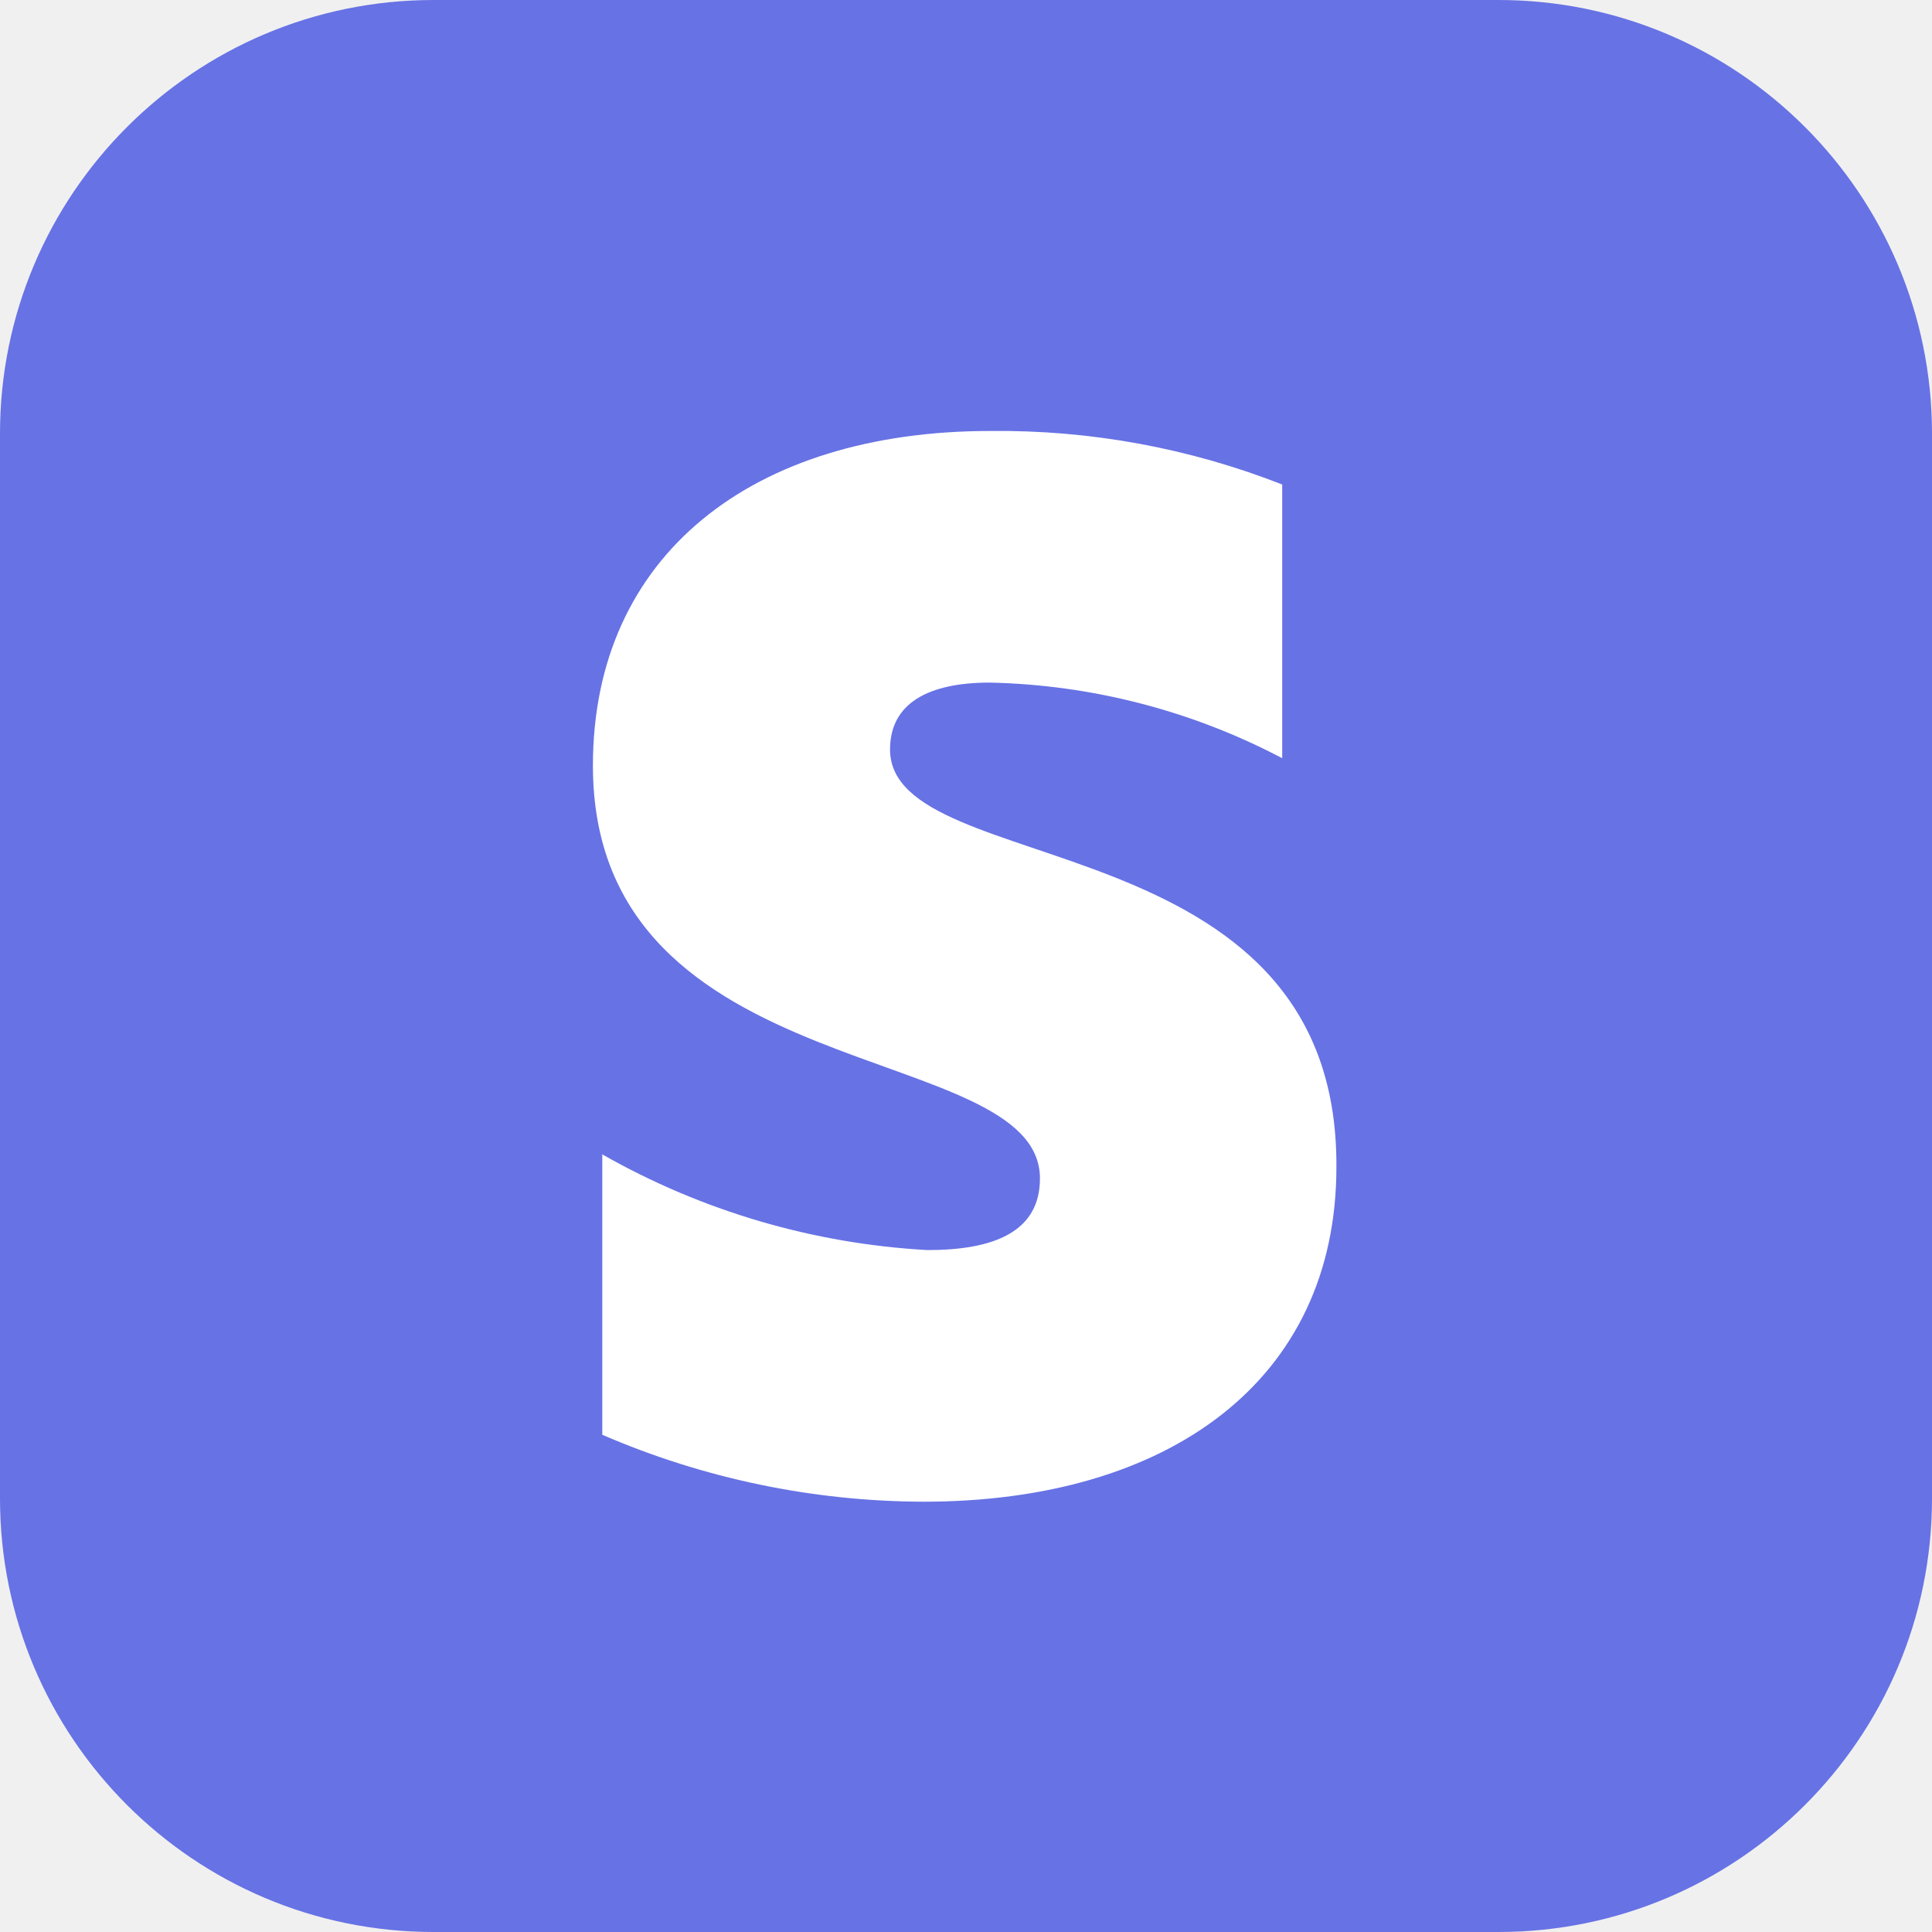
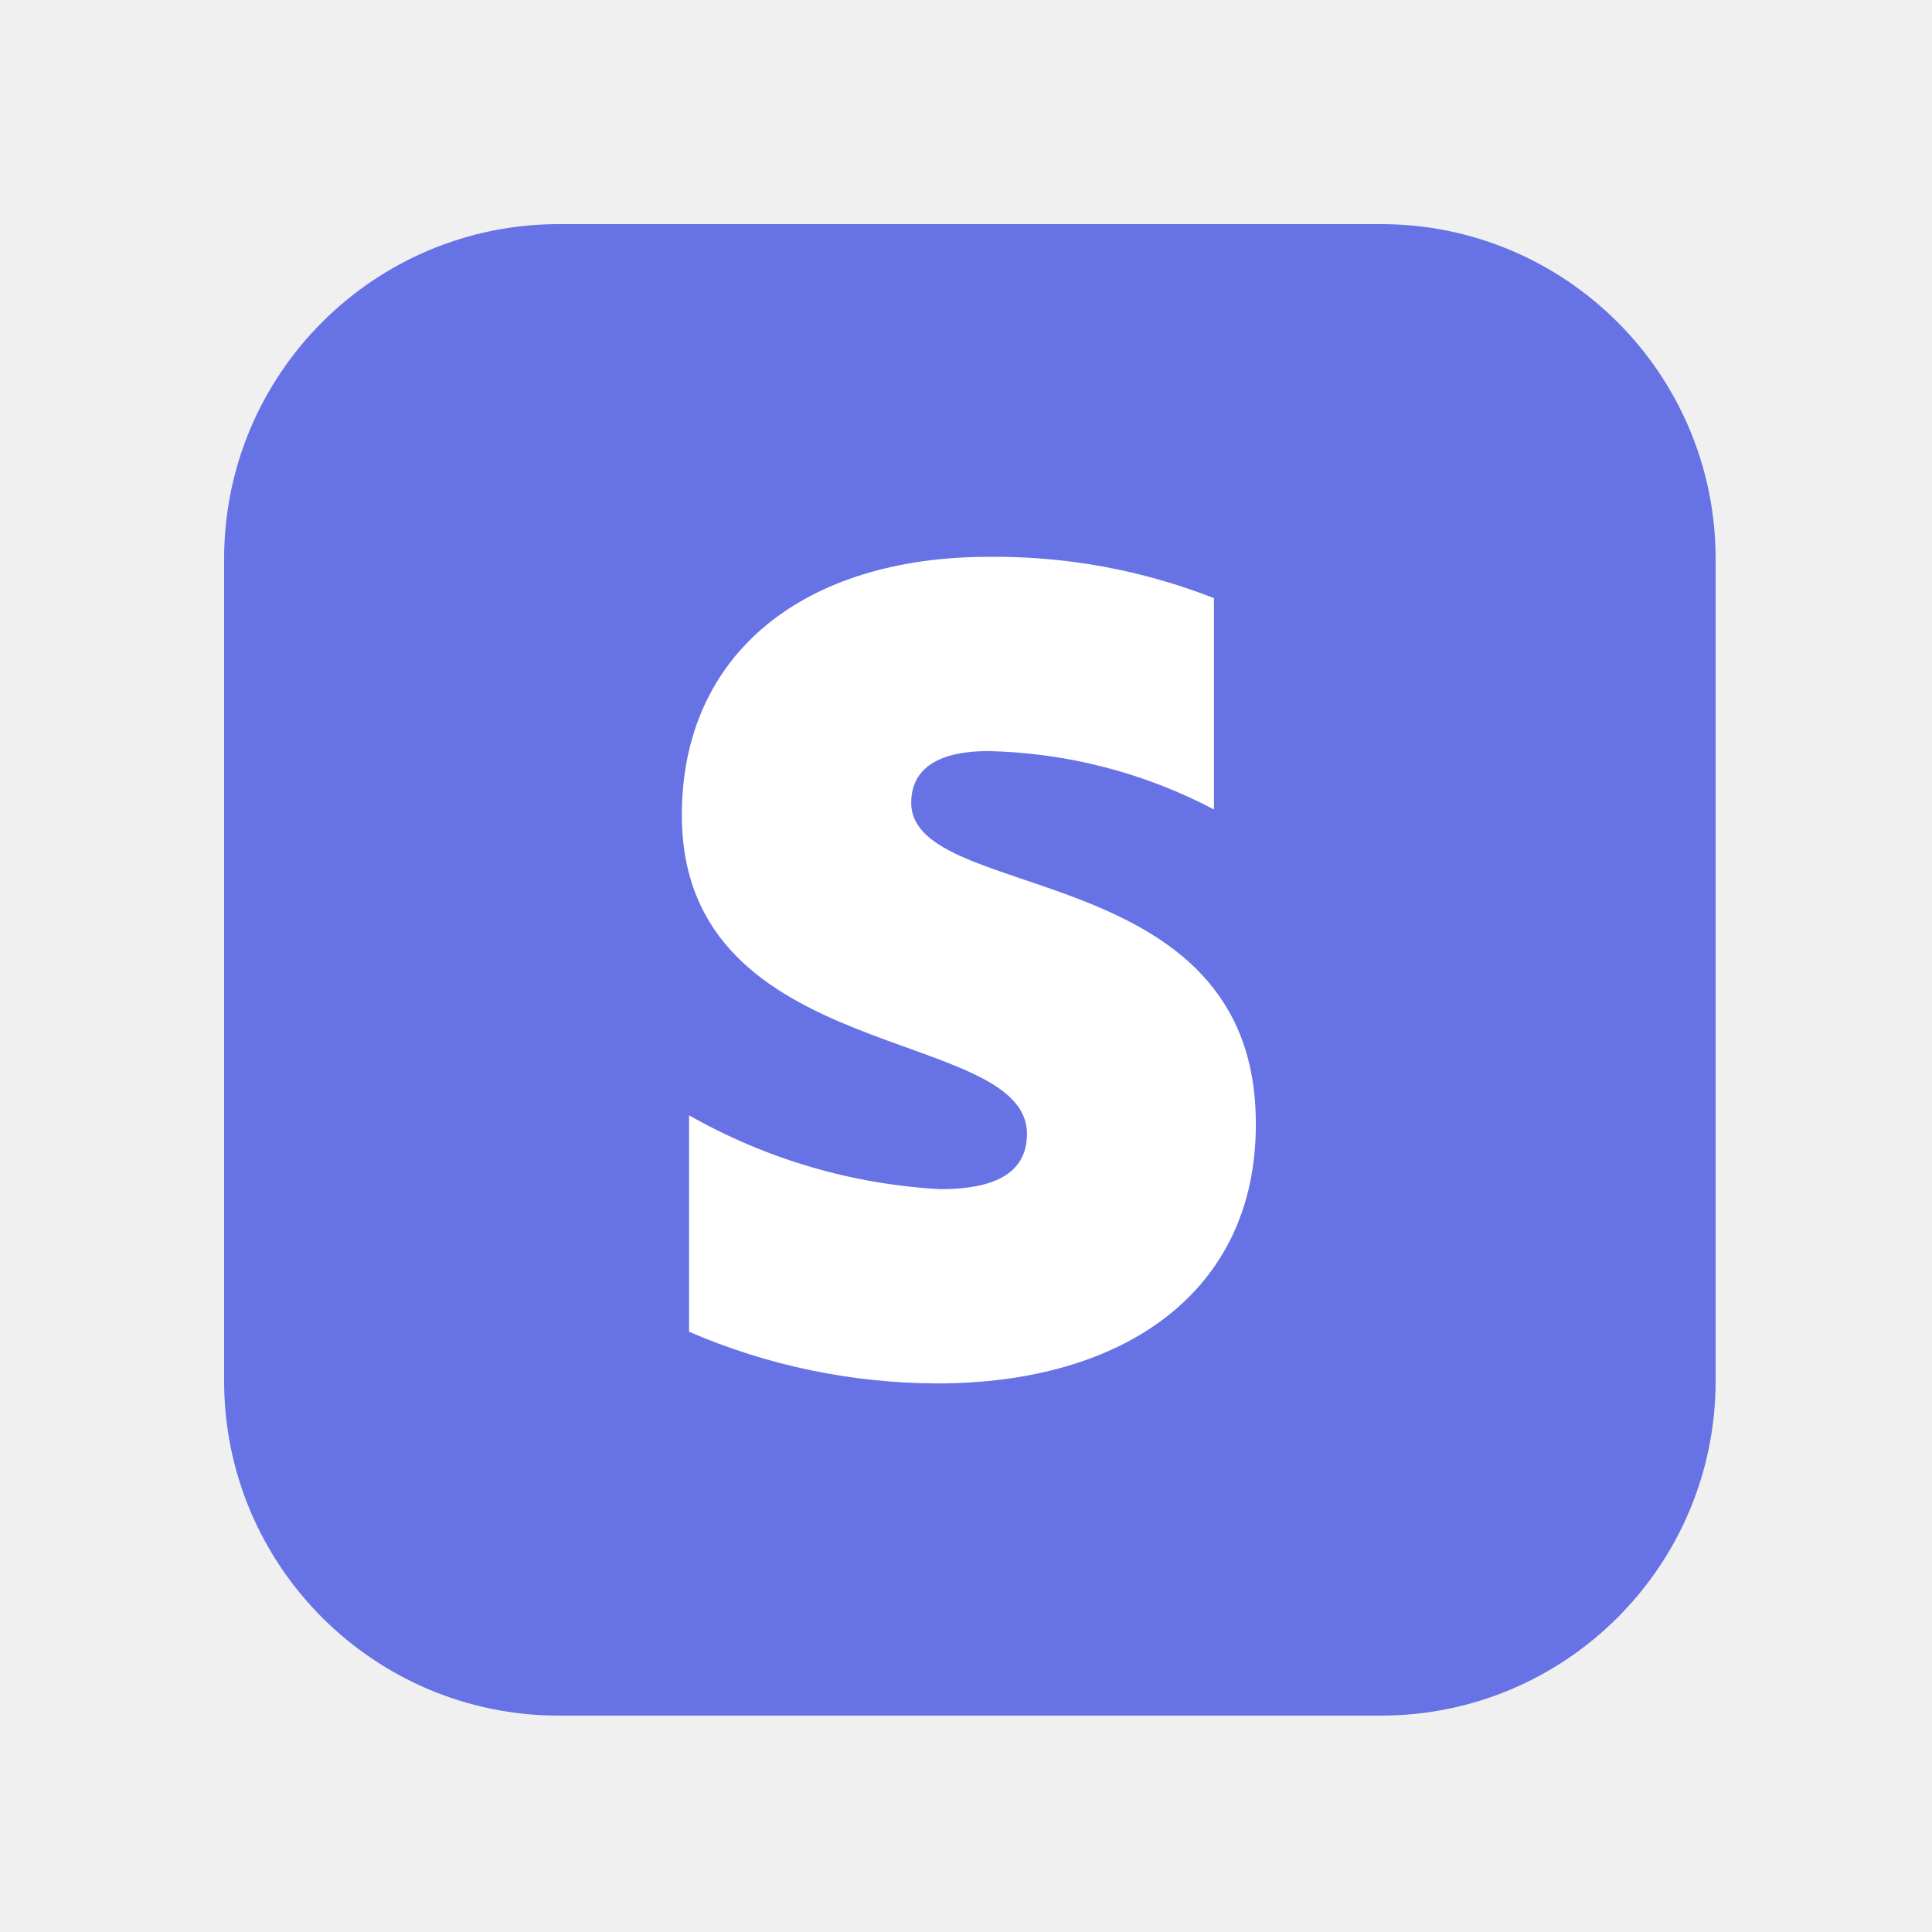
- <svg xmlns="http://www.w3.org/2000/svg" viewBox="0 0 28.87 28.87">
-   <g data-name="Layer 2">
-     <g data-name="Layer 1">
-       <rect width="28.87" height="28.87" fill="#6772e5" rx="6.48" ry="6.48" style="fill:#6772e5" />
-       <path fill="#fff" fill-rule="evenodd" d="M13.3 11.2c0-.69.57-1 1.49-1a9.84 9.84 0 0 1 4.37 1.13V7.24a11.6 11.6 0 0 0-4.36-.8c-3.56 0-5.94 1.86-5.94 5 0 4.86 6.68 4.07 6.68 6.17 0 .81-.71 1.07-1.68 1.07A11.06 11.06 0 0 1 9 17.25v4.19a12.19 12.19 0 0 0 4.8 1c3.65 0 6.17-1.8 6.17-5 .03-5.21-6.67-4.27-6.67-6.24z" style="fill:#fff;fill-rule:evenodd" />
-     </g>
+ <svg xmlns="http://www.w3.org/2000/svg" width="250" height="250" fill="none">
+   <g clip-path="url(#a)">
+     <path fill="#6772E5" d="M178.68 29H72.32C48.395 29 29 48.395 29 72.32v106.36C29 202.605 48.395 222 72.32 222h106.36c23.925 0 43.32-19.395 43.32-43.32V72.32C222 48.395 202.605 29 178.68 29Z" />
+     <path fill="#fff" fill-rule="evenodd" d="M117.912 103.874c0-4.613 3.811-6.685 9.961-6.685a65.777 65.777 0 0 1 29.214 7.554V77.4a77.544 77.544 0 0 0-29.147-5.348c-23.799 0-39.71 12.435-39.71 33.426 0 32.49 44.657 27.209 44.657 41.247 0 5.415-4.746 7.153-11.231 7.153a73.927 73.927 0 0 1-32.49-9.559v28.01a81.484 81.484 0 0 0 32.089 6.686c24.401 0 41.247-12.034 41.247-33.426.201-34.83-44.59-28.546-44.59-41.715Z" clip-rule="evenodd" />
  </g>
+   <defs>
+     <clipPath id="a">
+       <path fill="#fff" d="M29 29h193v193H29z" />
+     </clipPath>
+   </defs>
</svg>
